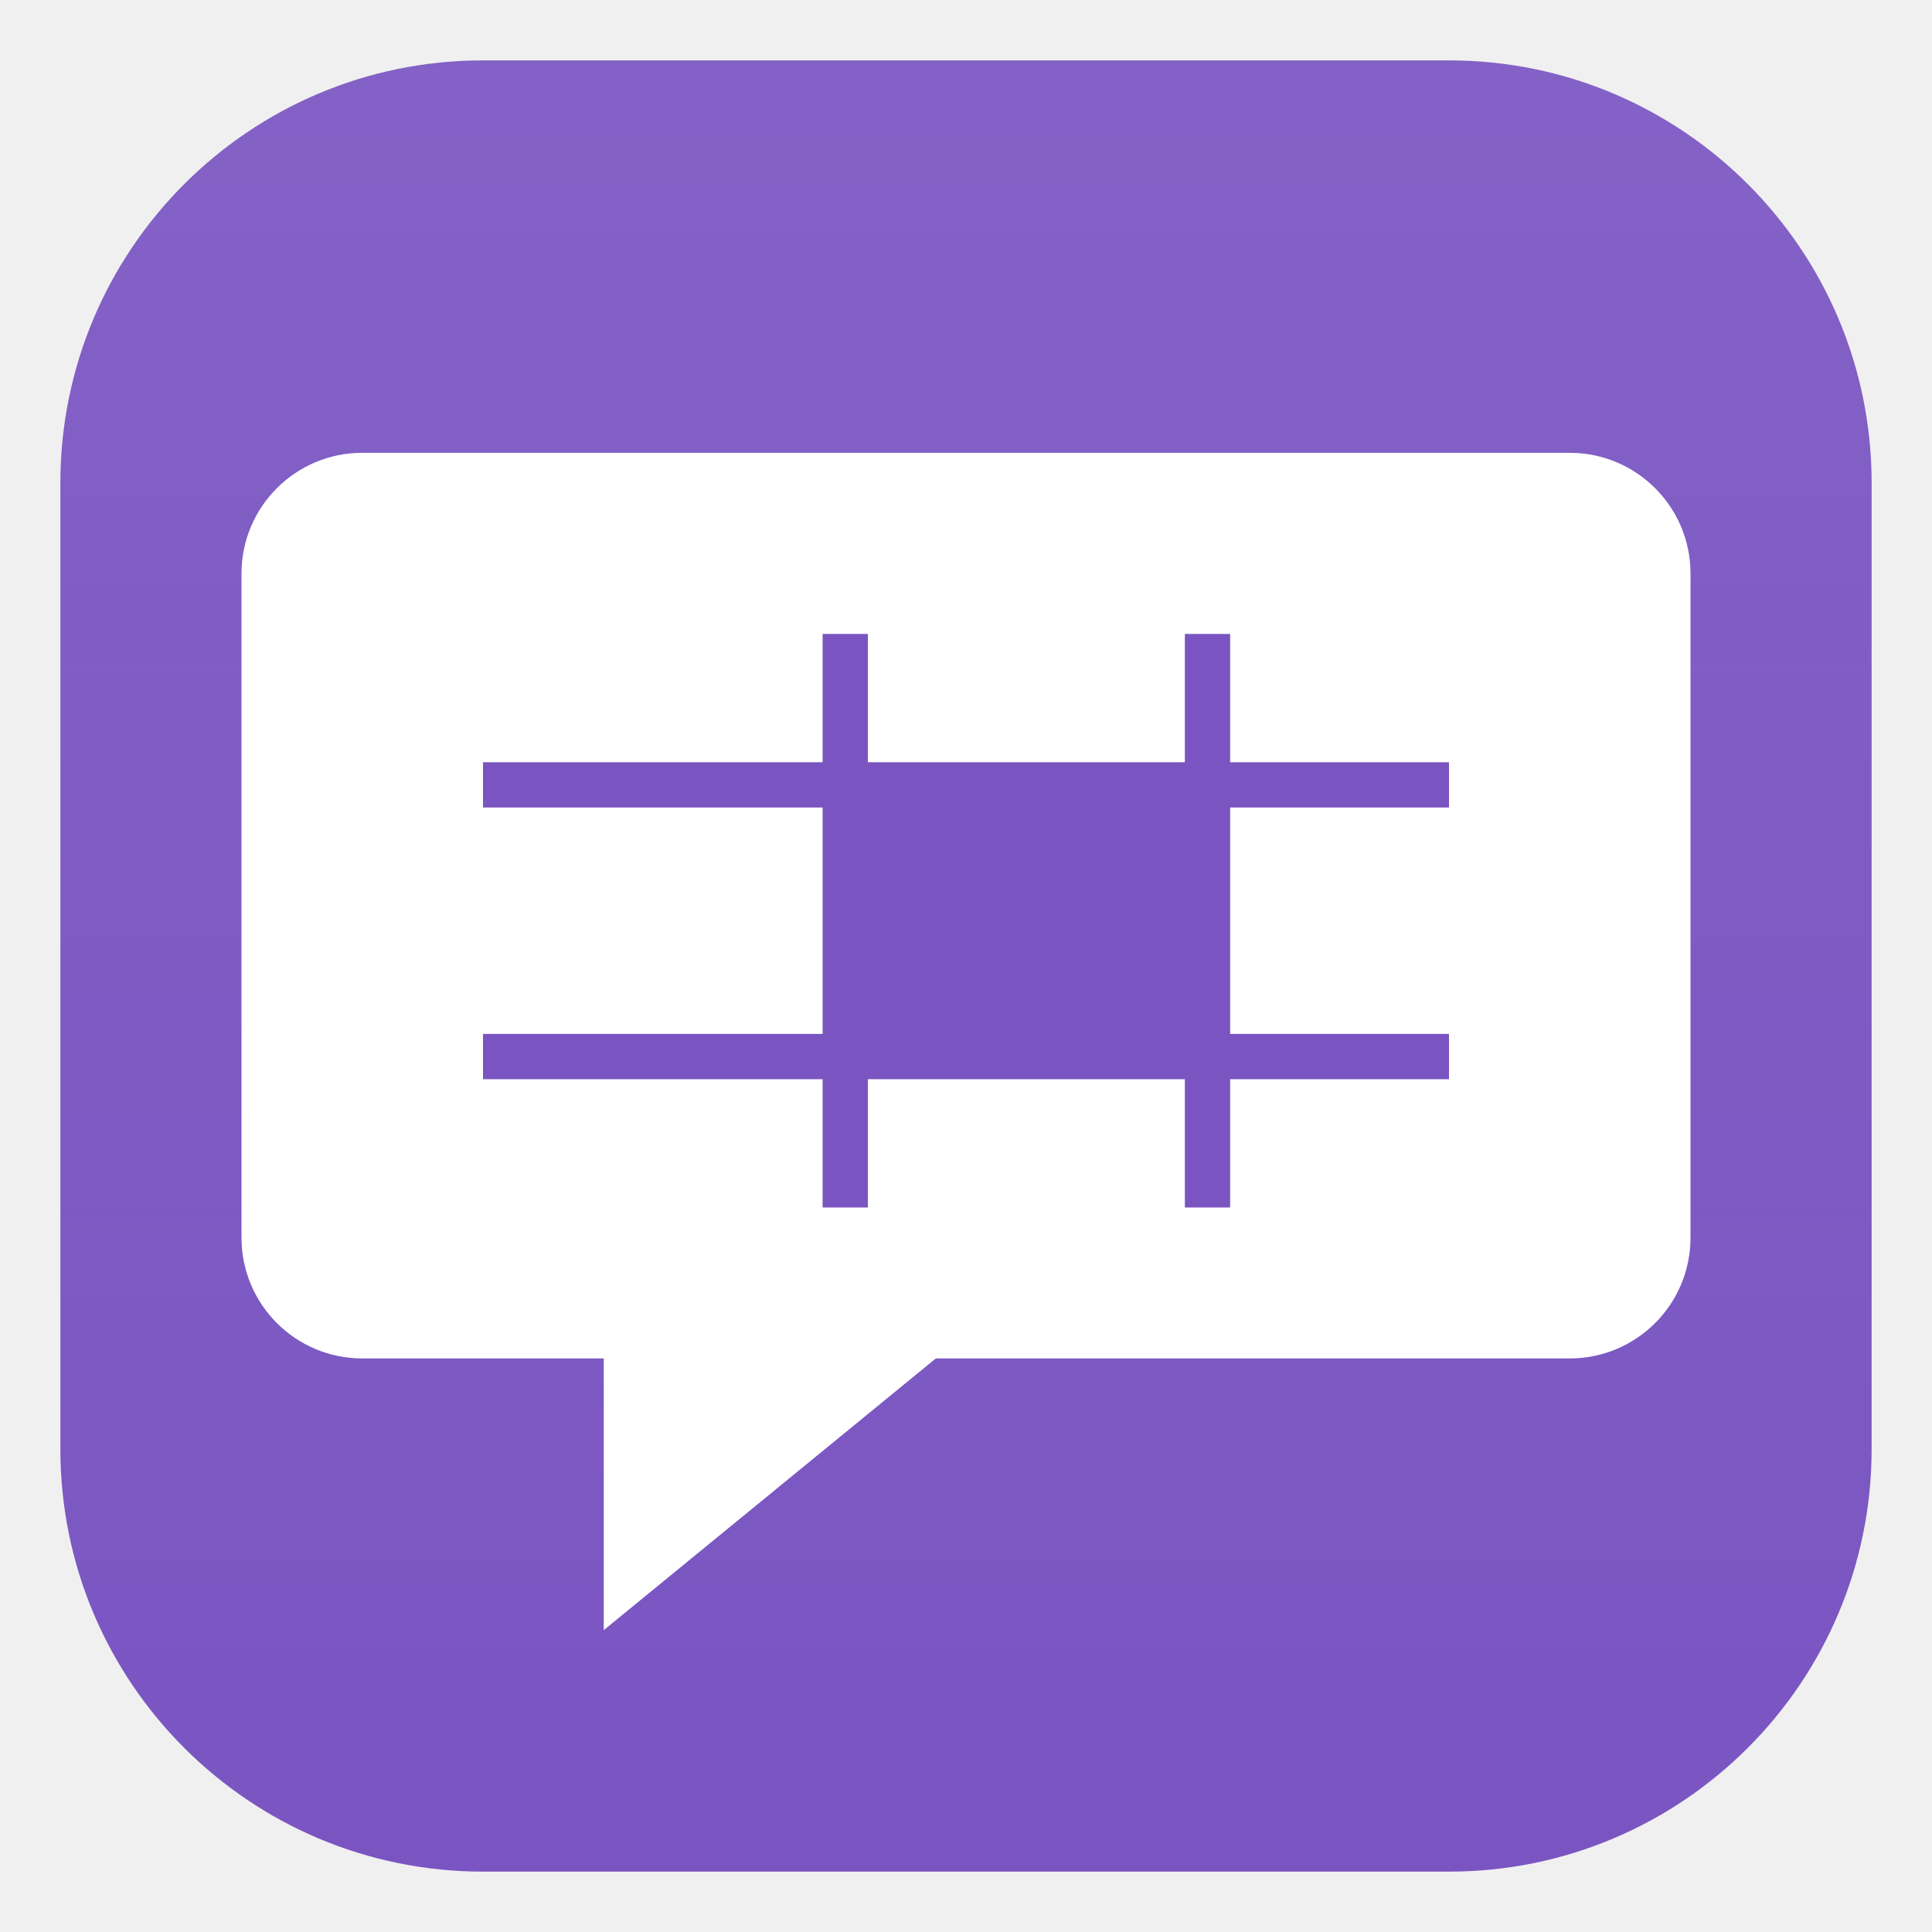
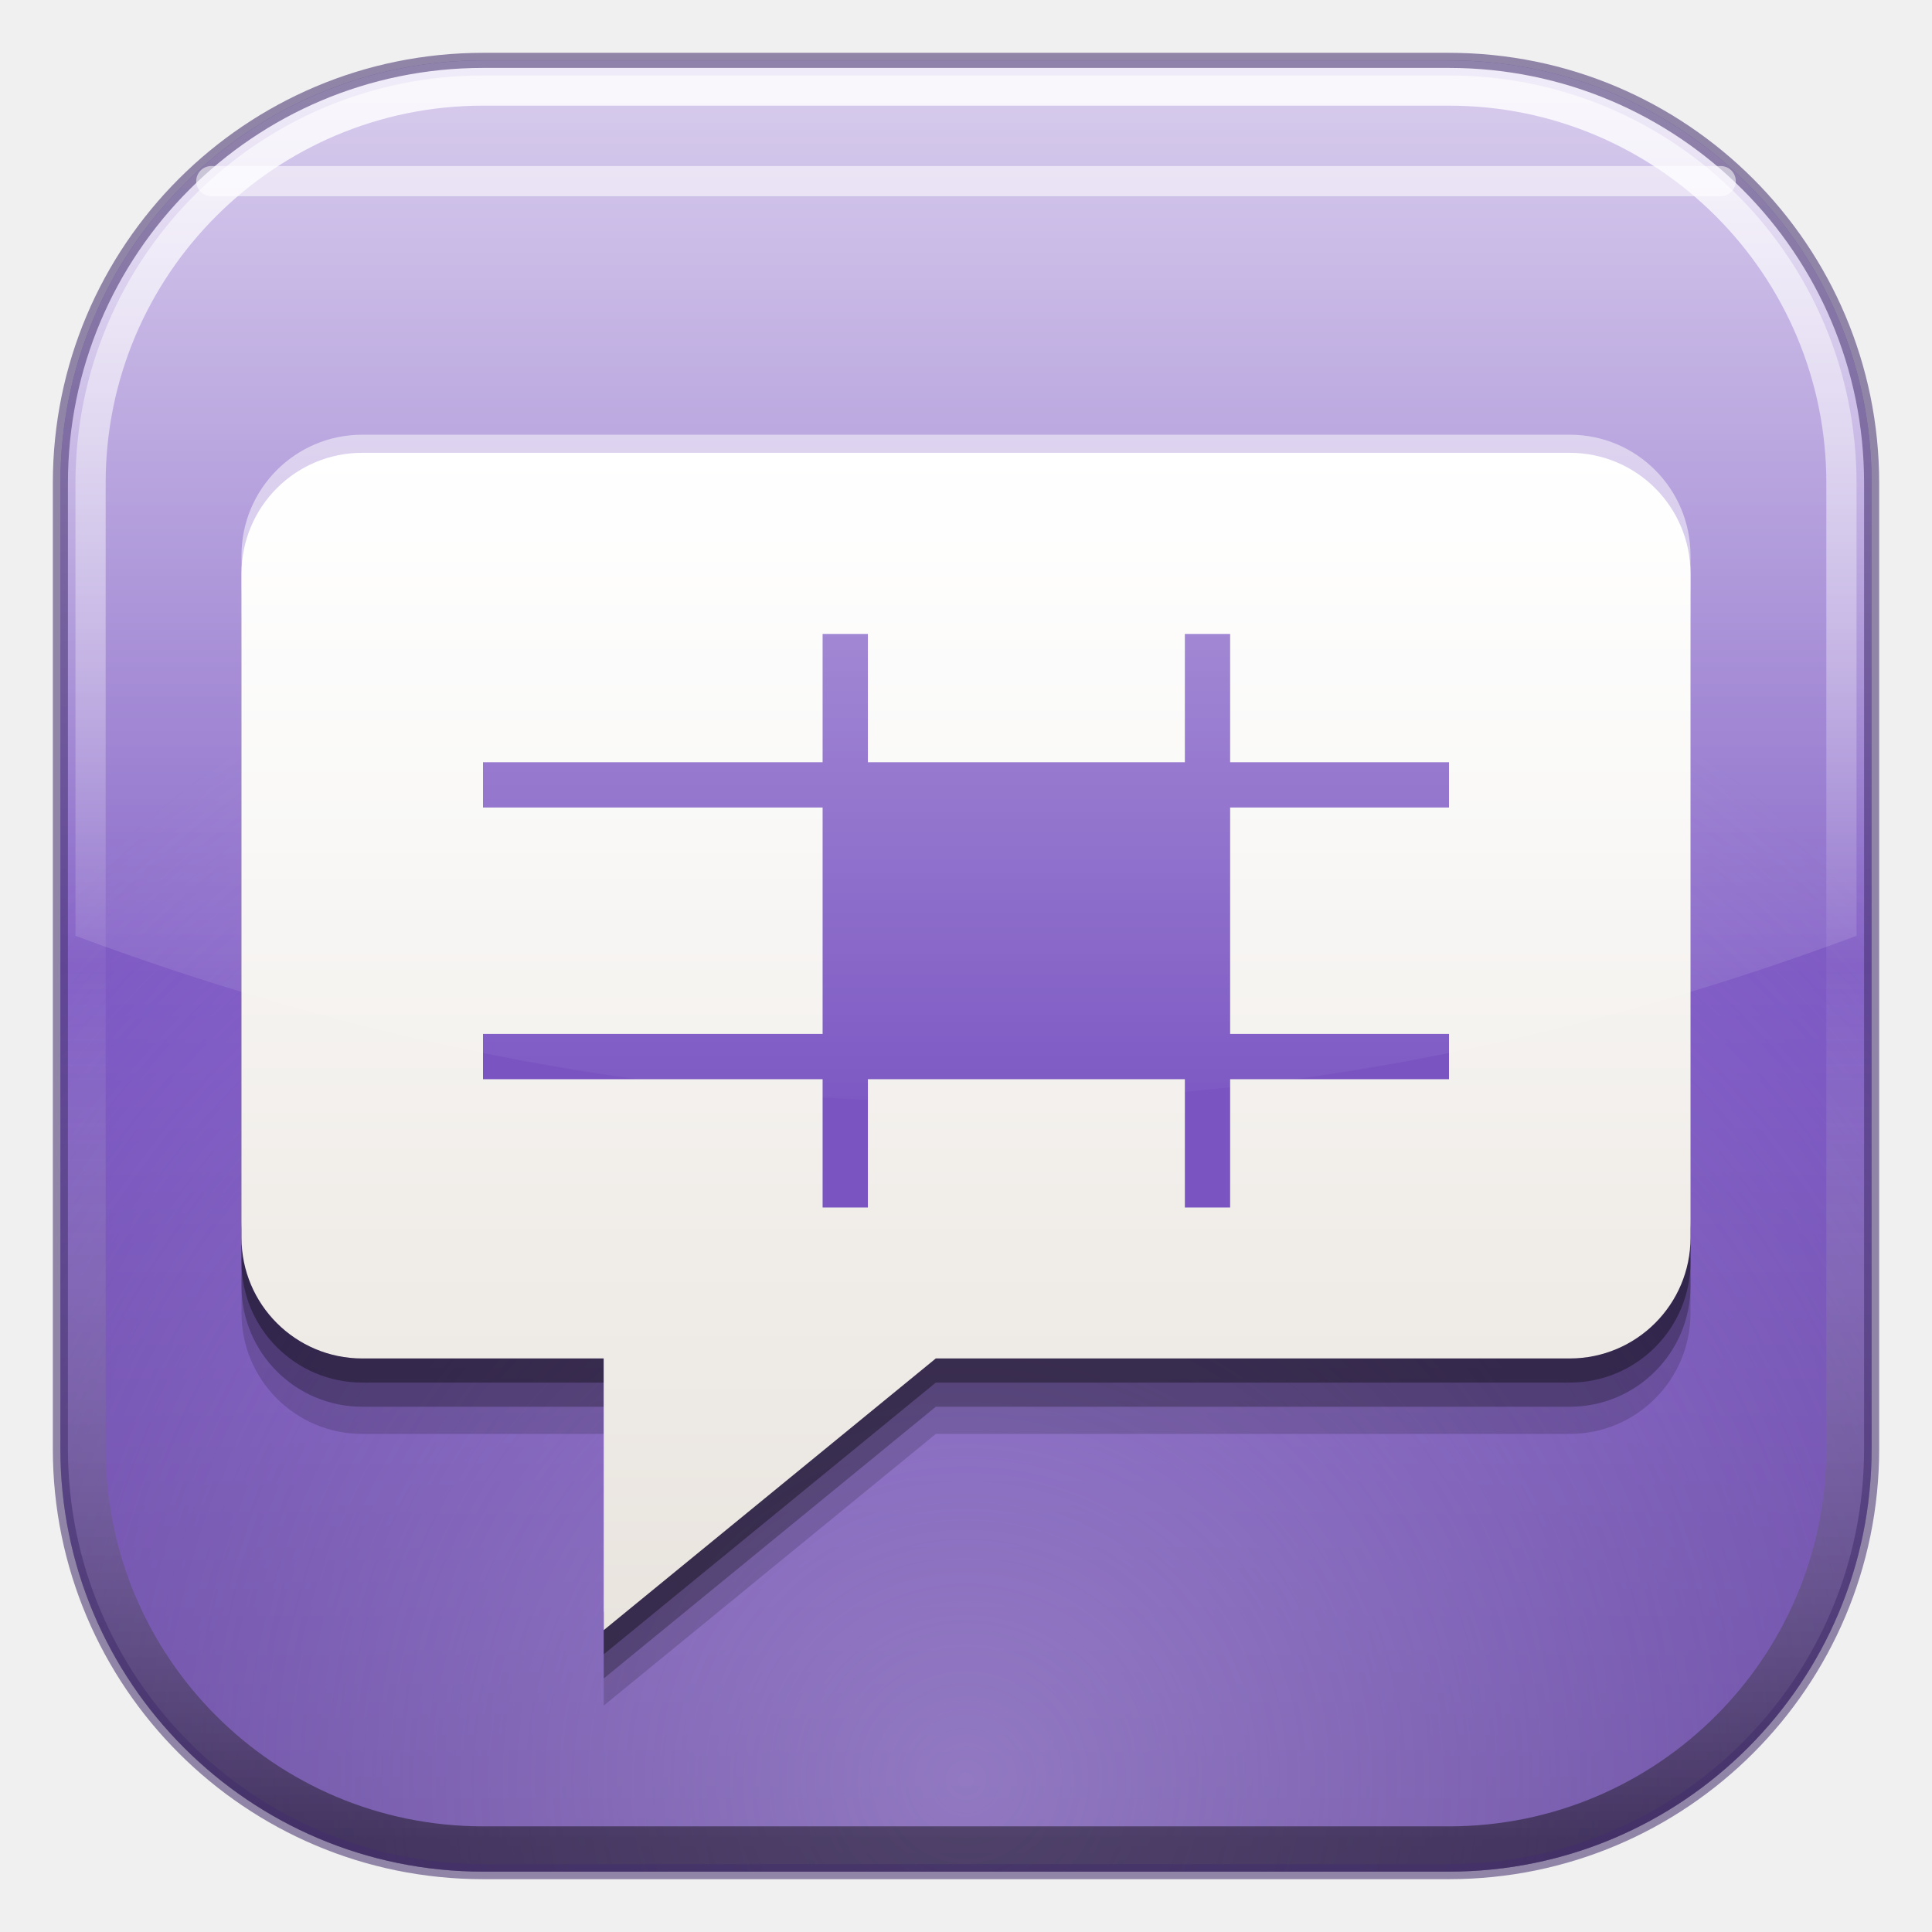
<svg xmlns="http://www.w3.org/2000/svg" viewBox="0 0 128 128">
  <defs>
-     <linearGradient id="g" x1="0" y1="0" x2="0" y2="1">
-       <stop offset="0" stop-color="#7A55C2" stop-opacity=".92" />
-       <stop offset="1" stop-color="#7A55C2" />
+     <linearGradient id="base" x1="0" y1="0" x2="0" y2="1">
+       <stop offset="0" stop-color="#977ACF" />
+       <stop offset=".55" stop-color="#7A55C2" />
+       <stop offset="1" stop-color="#62449B" />
    </linearGradient>
+     <linearGradient id="rim" x1="0" y1="0" x2="0" y2="1">
+       <stop offset="0" stop-color="#FFFFFF" stop-opacity=".85" />
+       <stop offset=".5" stop-color="#FFFFFF" stop-opacity=".05" />
+       <stop offset="1" stop-color="#000000" stop-opacity=".45" />
+     </linearGradient>
+     <linearGradient id="gloss" x1="0" y1="0" x2="0" y2="1">
+       <stop offset="0" stop-color="#FFFFFF" stop-opacity=".62" />
+       <stop offset="1" stop-color="#FFFFFF" stop-opacity=".02" />
+     </linearGradient>
+     <linearGradient id="glyph" x1="0" y1="0" x2="0" y2="1">
+       <stop offset="0" stop-color="#FFFFFF" />
+       <stop offset="1" stop-color="#E9E4DE" />
+     </linearGradient>
+     <radialGradient id="glow" cx=".5" cy=".95" r=".7">
+       <stop offset="0" stop-color="#B6A2DD" stop-opacity=".55" />
+       <stop offset="1" stop-color="#B6A2DD" stop-opacity="0" />
+     </radialGradient>
  </defs>
-   <rect x="4" y="4" width="120" height="120" rx="28" fill="url(#g)" />
-   <path d="M24 30h80a8 8 0 0 1 8 8v44a8 8 0 0 1-8 8H62L40 108V90H24a8 8 0 0 1-8-8V38a8 8 0 0 1 8-8Z" fill="#FFFFFF" />
+   <rect x="9" y="12" width="110" height="112" rx="30" fill="#000" opacity=".10" />
+   <rect x="7" y="9" width="114" height="114" rx="30" fill="#000" opacity=".12" />
+   <rect x="6" y="7" width="116" height="116" rx="29" fill="#000" opacity=".16" />
+   <rect x="4" y="4" width="120" height="120" rx="28" fill="url(#base)" />
+   <rect x="4" y="4" width="120" height="120" rx="28" fill="url(#glow)" />
+   <rect x="5.5" y="5.5" width="117" height="117" rx="26.5" fill="none" stroke="url(#rim)" stroke-width="3" />
+   <rect x="4" y="4" width="120" height="120" rx="28" fill="none" stroke="#432F6B" stroke-opacity=".55" stroke-width="1" />
+   <g transform="translate(0 5)" opacity=".16">
+     <path d="M24 30h80a8 8 0 0 1 8 8v44a8 8 0 0 1-8 8H62L40 108V90H24a8 8 0 0 1-8-8V38a8 8 0 0 1 8-8Z" fill="#000000" />
+     <g stroke="none" stroke-width="3" fill="none">
+       <path d="M32 52h64M32 70h64M56 42v38M80 42v38" />
+     </g>
+     <rect x="57" y="53" width="22" height="16" fill="none" />
+   </g>
+   <g transform="translate(0 3.2)" opacity=".26">
+     <path d="M24 30h80a8 8 0 0 1 8 8v44a8 8 0 0 1-8 8H62L40 108V90H24a8 8 0 0 1-8-8V38a8 8 0 0 1 8-8Z" fill="#000000" />
+     <g stroke="none" stroke-width="3" fill="none">
+       <path d="M32 52h64M32 70h64M56 42v38M80 42v38" />
+     </g>
+     <rect x="57" y="53" width="22" height="16" fill="none" />
+   </g>
+   <g transform="translate(0 1.6)" opacity=".35">
+     <path d="M24 30h80a8 8 0 0 1 8 8v44a8 8 0 0 1-8 8H62L40 108V90H24a8 8 0 0 1-8-8V38a8 8 0 0 1 8-8Z" fill="#000000" />
+     <g stroke="none" stroke-width="3" fill="none">
+       <path d="M32 52h64M32 70h64M56 42v38M80 42v38" />
+     </g>
+     <rect x="57" y="53" width="22" height="16" fill="none" />
+   </g>
+   <g transform="translate(0 -1.2)" opacity=".5">
+     <path d="M24 30h80a8 8 0 0 1 8 8v44a8 8 0 0 1-8 8H62L40 108V90H24a8 8 0 0 1-8-8V38a8 8 0 0 1 8-8Z" fill="#FFFFFF" />
+     <g stroke="none" stroke-width="3" fill="none">
+       <path d="M32 52h64M32 70h64M56 42v38M80 42v38" />
+     </g>
+     <rect x="57" y="53" width="22" height="16" fill="none" />
+   </g>
+   <path d="M24 30h80a8 8 0 0 1 8 8v44a8 8 0 0 1-8 8H62L40 108V90H24a8 8 0 0 1-8-8V38a8 8 0 0 1 8-8Z" fill="url(#glyph)" />
  <g stroke="#7A55C2" stroke-width="3" fill="none">
    <path d="M32 52h64M32 70h64M56 42v38M80 42v38" />
  </g>
  <rect x="57" y="53" width="22" height="16" fill="#7A55C2" />
+   <path d="M5 62V32A27 27 0 0 1 32 5H96A27 27 0 0 1 123 32V62Q64 84 5 62Z" fill="url(#gloss)" />
+   <path d="M14 12H114" stroke="#FFFFFF" stroke-opacity=".55" stroke-width="2" stroke-linecap="round" />
</svg>
